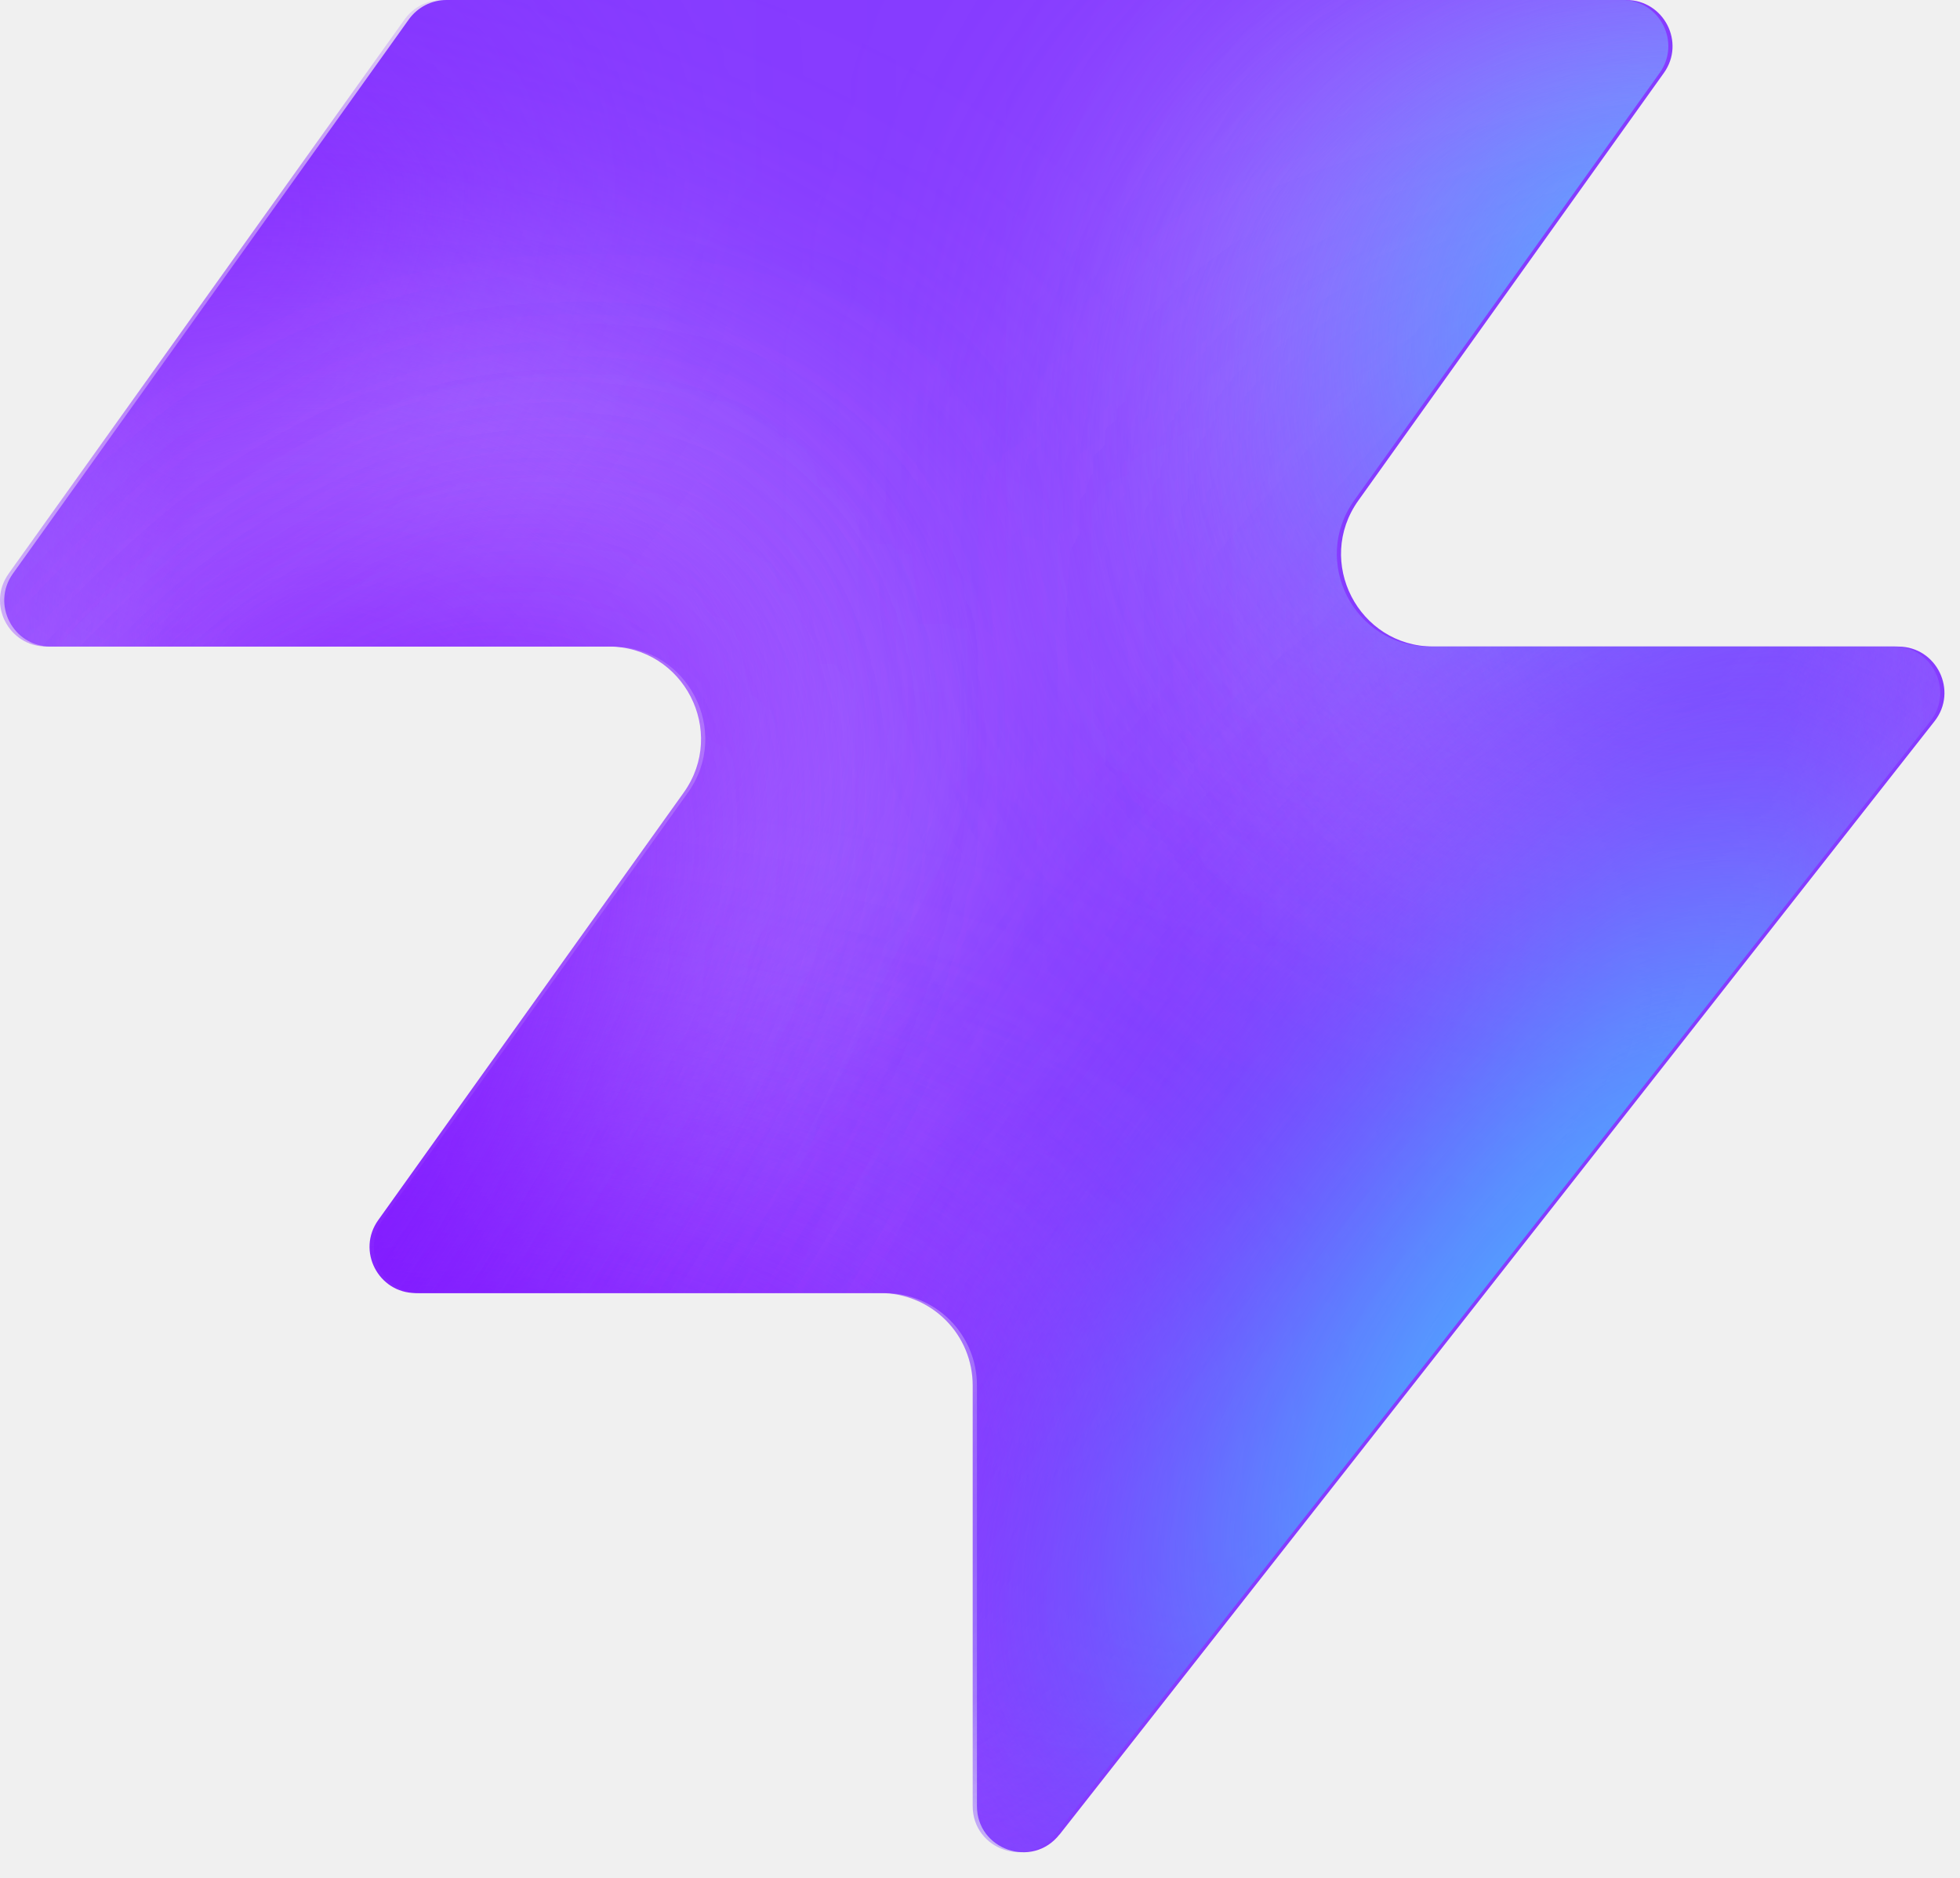
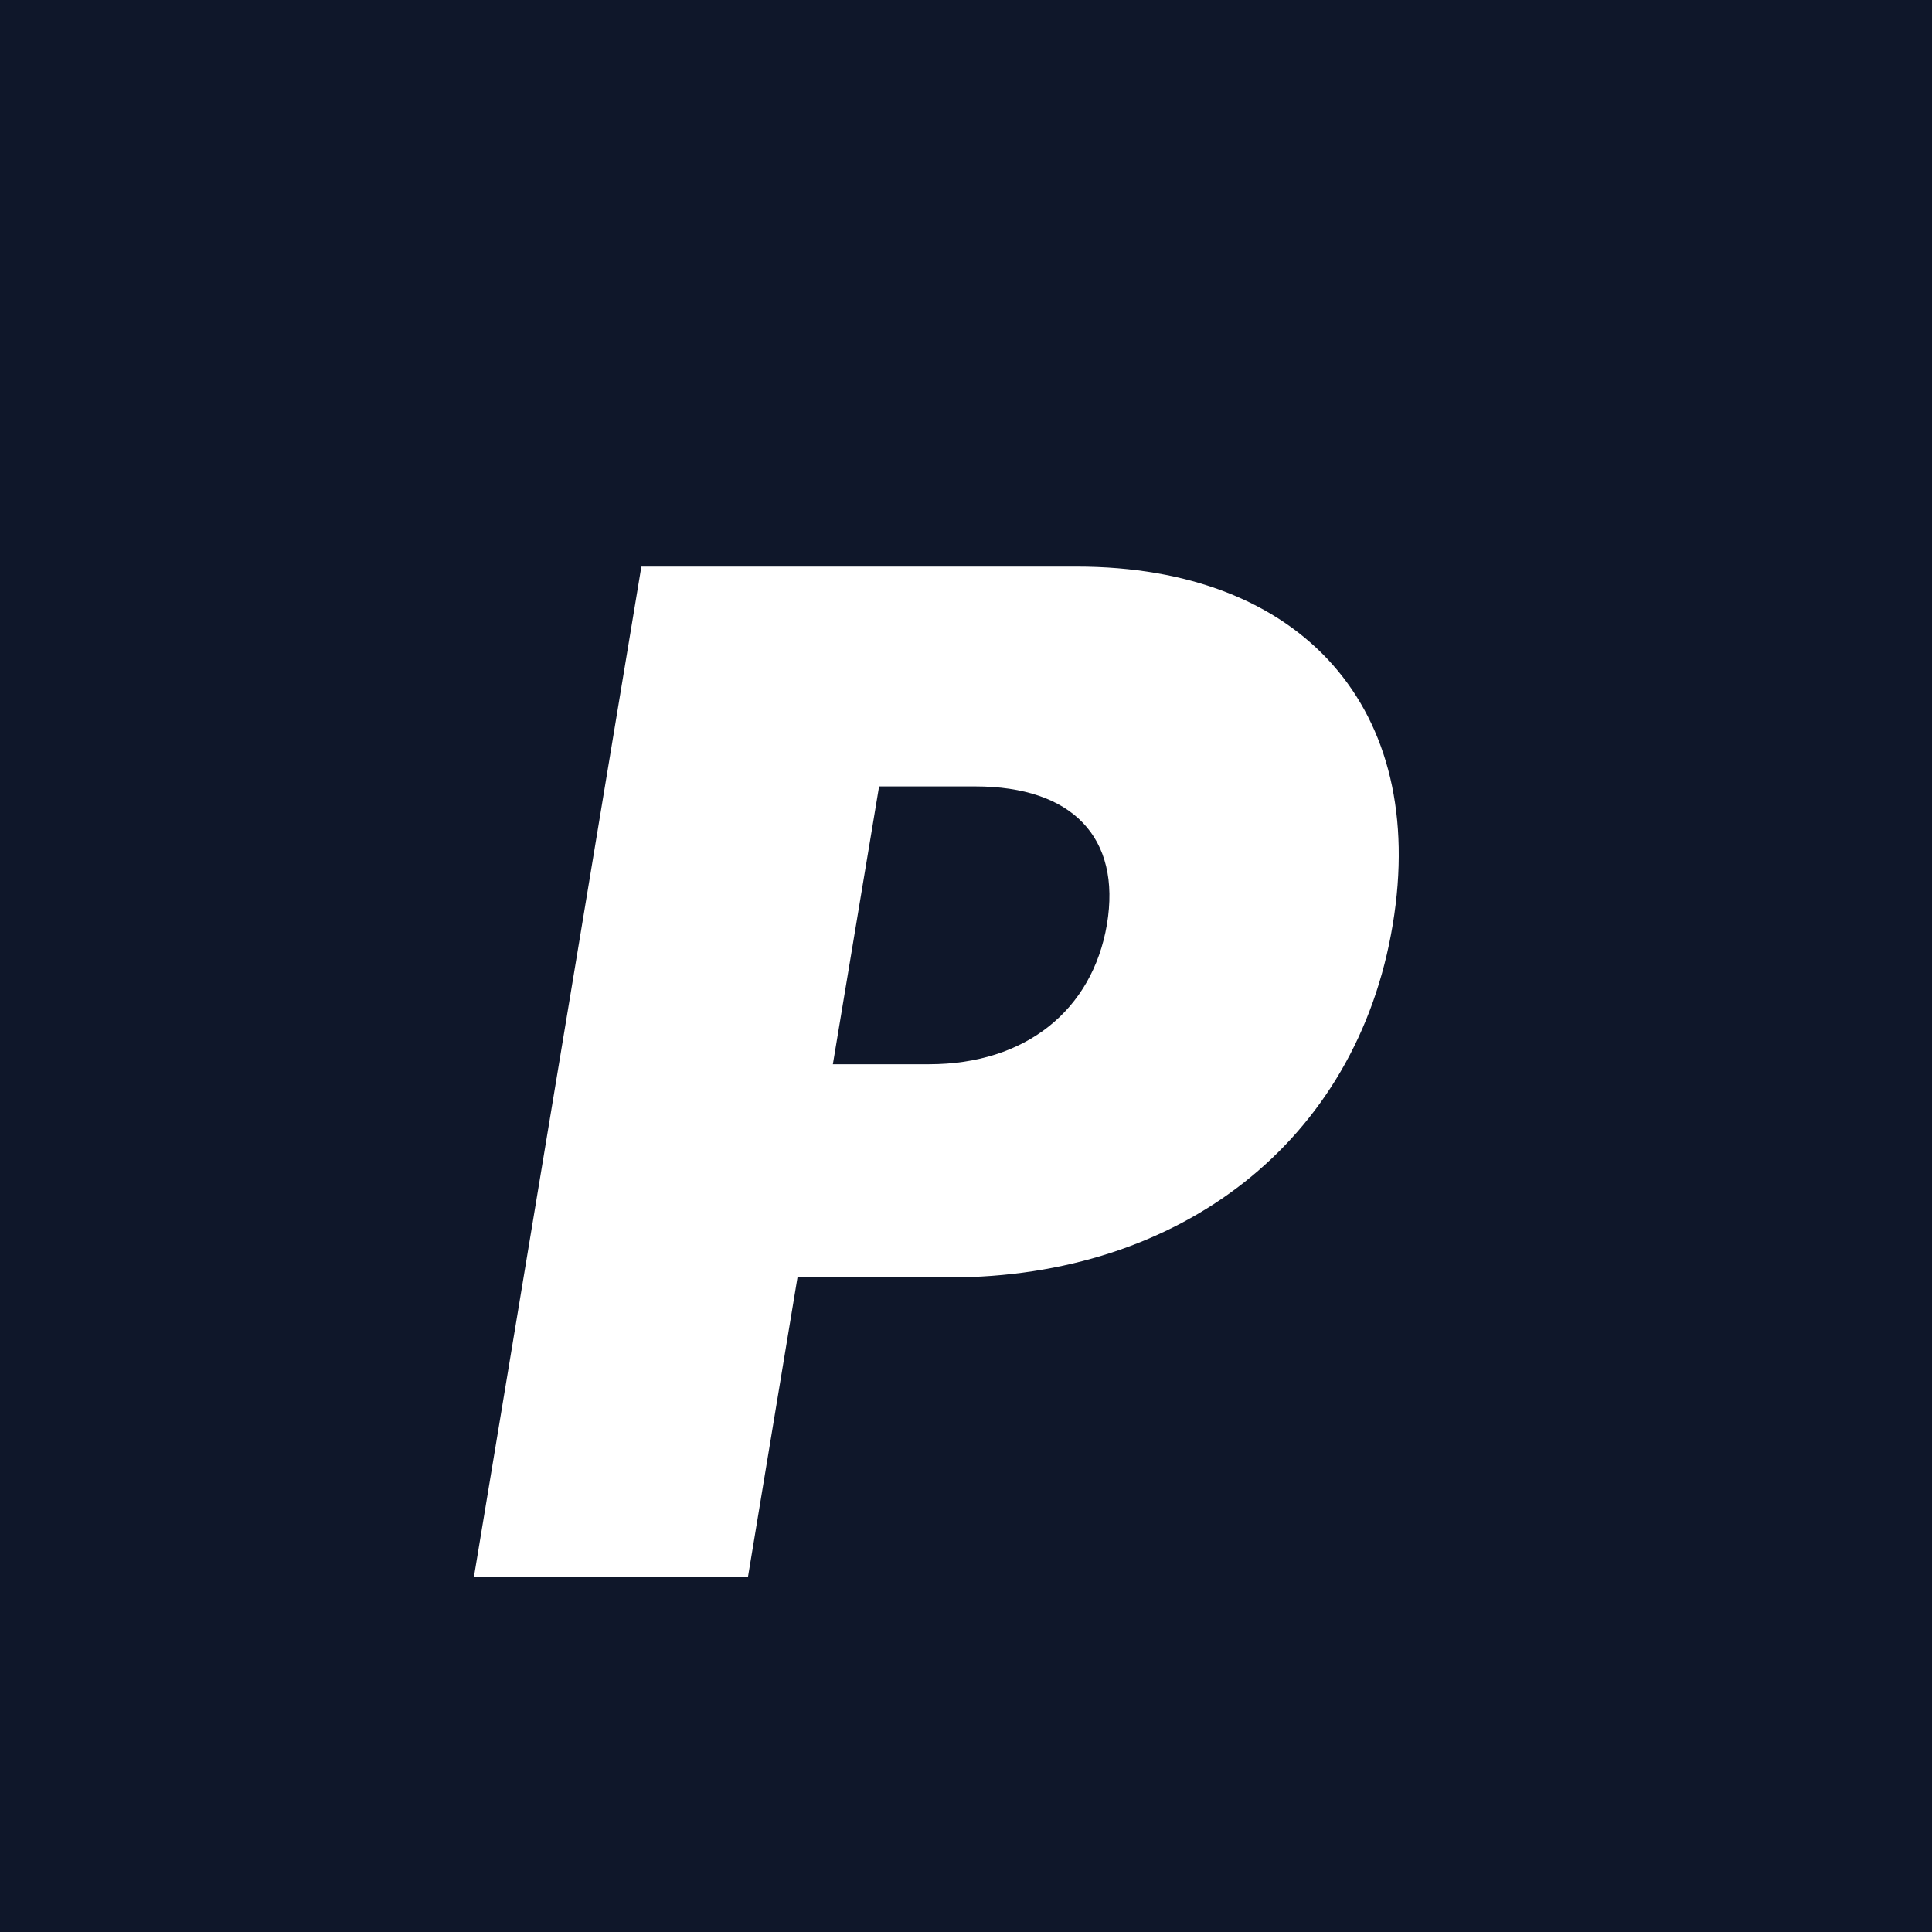
- <svg xmlns="http://www.w3.org/2000/svg" width="48" height="46" fill="none" viewBox="0 0 48 46">
-   <path fill="#863bff" d="M25.946 44.938c-.664.845-2.021.375-2.021-.698V33.937a2.26 2.26 0 0 0-2.262-2.262H10.287c-.92 0-1.456-1.04-.92-1.788l7.48-10.471c1.07-1.497 0-3.578-1.842-3.578H1.237c-.92 0-1.456-1.04-.92-1.788L10.013.474c.214-.297.556-.474.92-.474h28.894c.92 0 1.456 1.04.92 1.788l-7.48 10.471c-1.07 1.498 0 3.579 1.842 3.579h11.377c.943 0 1.473 1.088.89 1.83L25.947 44.94z" style="fill:#863bff;fill:color(display-p3 .525 .23 1);fill-opacity:1" />
-   <mask id="a" width="48" height="46" x="0" y="0" maskUnits="userSpaceOnUse" style="mask-type:alpha">
-     <path fill="#000" d="M25.842 44.938c-.664.844-2.021.375-2.021-.698V33.937a2.26 2.26 0 0 0-2.262-2.262H10.183c-.92 0-1.456-1.04-.92-1.788l7.48-10.471c1.07-1.498 0-3.579-1.842-3.579H1.133c-.92 0-1.456-1.04-.92-1.787L9.91.473c.214-.297.556-.474.92-.474h28.894c.92 0 1.456 1.04.92 1.788l-7.48 10.471c-1.07 1.498 0 3.578 1.842 3.578h11.377c.943 0 1.473 1.088.89 1.832L25.843 44.94z" style="fill:#000;fill-opacity:1" />
-   </mask>
-   <g mask="url(#a)">
-     <g filter="url(#b)">
-       <ellipse cx="5.508" cy="14.704" fill="#ede6ff" rx="5.508" ry="14.704" style="fill:#ede6ff;fill:color(display-p3 .927 .903 1);fill-opacity:1" transform="matrix(.00324 1 1 -.00324 -4.47 31.516)" />
-     </g>
-     <g filter="url(#c)">
-       <ellipse cx="10.399" cy="29.851" fill="#ede6ff" rx="10.399" ry="29.851" style="fill:#ede6ff;fill:color(display-p3 .927 .903 1);fill-opacity:1" transform="matrix(.00324 1 1 -.00324 -39.328 7.883)" />
-     </g>
-     <g filter="url(#d)">
-       <ellipse cx="5.508" cy="30.487" fill="#7e14ff" rx="5.508" ry="30.487" style="fill:#7e14ff;fill:color(display-p3 .492 .077 1);fill-opacity:1" transform="rotate(89.814 -25.913 -14.639)scale(1 -1)" />
-     </g>
-     <g filter="url(#e)">
-       <ellipse cx="5.508" cy="30.599" fill="#7e14ff" rx="5.508" ry="30.599" style="fill:#7e14ff;fill:color(display-p3 .492 .077 1);fill-opacity:1" transform="rotate(89.814 -32.644 -3.334)scale(1 -1)" />
-     </g>
-     <g filter="url(#f)">
-       <ellipse cx="5.508" cy="30.599" fill="#7e14ff" rx="5.508" ry="30.599" style="fill:#7e14ff;fill:color(display-p3 .492 .077 1);fill-opacity:1" transform="matrix(.00324 1 1 -.00324 -34.34 30.47)" />
-     </g>
-     <g filter="url(#g)">
-       <ellipse cx="14.072" cy="22.078" fill="#ede6ff" rx="14.072" ry="22.078" style="fill:#ede6ff;fill:color(display-p3 .927 .903 1);fill-opacity:1" transform="rotate(93.35 24.506 48.493)scale(-1 1)" />
-     </g>
-     <g filter="url(#h)">
-       <ellipse cx="3.47" cy="21.501" fill="#7e14ff" rx="3.47" ry="21.501" style="fill:#7e14ff;fill:color(display-p3 .492 .077 1);fill-opacity:1" transform="rotate(89.009 28.708 47.59)scale(-1 1)" />
-     </g>
-     <g filter="url(#i)">
-       <ellipse cx="3.47" cy="21.501" fill="#7e14ff" rx="3.47" ry="21.501" style="fill:#7e14ff;fill:color(display-p3 .492 .077 1);fill-opacity:1" transform="rotate(89.009 28.708 47.59)scale(-1 1)" />
-     </g>
-     <g filter="url(#j)">
-       <ellipse cx=".387" cy="8.972" fill="#7e14ff" rx="4.407" ry="29.108" style="fill:#7e14ff;fill:color(display-p3 .492 .077 1);fill-opacity:1" transform="rotate(39.51 .387 8.972)" />
-     </g>
-     <g filter="url(#k)">
-       <ellipse cx="47.523" cy="-6.092" fill="#7e14ff" rx="4.407" ry="29.108" style="fill:#7e14ff;fill:color(display-p3 .492 .077 1);fill-opacity:1" transform="rotate(37.892 47.523 -6.092)" />
-     </g>
-     <g filter="url(#l)">
-       <ellipse cx="41.412" cy="6.333" fill="#47bfff" rx="5.971" ry="9.665" style="fill:#47bfff;fill:color(display-p3 .28 .748 1);fill-opacity:1" transform="rotate(37.892 41.412 6.333)" />
-     </g>
-     <g filter="url(#m)">
-       <ellipse cx="-1.879" cy="38.332" fill="#7e14ff" rx="4.407" ry="29.108" style="fill:#7e14ff;fill:color(display-p3 .492 .077 1);fill-opacity:1" transform="rotate(37.892 -1.88 38.332)" />
-     </g>
-     <g filter="url(#n)">
-       <ellipse cx="-1.879" cy="38.332" fill="#7e14ff" rx="4.407" ry="29.108" style="fill:#7e14ff;fill:color(display-p3 .492 .077 1);fill-opacity:1" transform="rotate(37.892 -1.88 38.332)" />
-     </g>
-     <g filter="url(#o)">
-       <ellipse cx="35.651" cy="29.907" fill="#7e14ff" rx="4.407" ry="29.108" style="fill:#7e14ff;fill:color(display-p3 .492 .077 1);fill-opacity:1" transform="rotate(37.892 35.651 29.907)" />
-     </g>
-     <g filter="url(#p)">
-       <ellipse cx="38.418" cy="32.4" fill="#47bfff" rx="5.971" ry="15.297" style="fill:#47bfff;fill:color(display-p3 .28 .748 1);fill-opacity:1" transform="rotate(37.892 38.418 32.4)" />
-     </g>
-   </g>
-   <defs>
-     <filter id="b" width="60.045" height="41.654" x="-19.77" y="16.149" color-interpolation-filters="sRGB" filterUnits="userSpaceOnUse">
-       <feFlood flood-opacity="0" result="BackgroundImageFix" />
-       <feBlend in="SourceGraphic" in2="BackgroundImageFix" result="shape" />
-       <feGaussianBlur result="effect1_foregroundBlur_2002_17158" stdDeviation="7.659" />
-     </filter>
-     <filter id="c" width="90.34" height="51.437" x="-54.613" y="-7.533" color-interpolation-filters="sRGB" filterUnits="userSpaceOnUse">
-       <feFlood flood-opacity="0" result="BackgroundImageFix" />
-       <feBlend in="SourceGraphic" in2="BackgroundImageFix" result="shape" />
-       <feGaussianBlur result="effect1_foregroundBlur_2002_17158" stdDeviation="7.659" />
-     </filter>
-     <filter id="d" width="79.355" height="29.4" x="-49.64" y="2.03" color-interpolation-filters="sRGB" filterUnits="userSpaceOnUse">
-       <feFlood flood-opacity="0" result="BackgroundImageFix" />
-       <feBlend in="SourceGraphic" in2="BackgroundImageFix" result="shape" />
-       <feGaussianBlur result="effect1_foregroundBlur_2002_17158" stdDeviation="4.596" />
-     </filter>
-     <filter id="e" width="79.579" height="29.4" x="-45.045" y="20.029" color-interpolation-filters="sRGB" filterUnits="userSpaceOnUse">
-       <feFlood flood-opacity="0" result="BackgroundImageFix" />
-       <feBlend in="SourceGraphic" in2="BackgroundImageFix" result="shape" />
-       <feGaussianBlur result="effect1_foregroundBlur_2002_17158" stdDeviation="4.596" />
-     </filter>
-     <filter id="f" width="79.579" height="29.4" x="-43.513" y="21.178" color-interpolation-filters="sRGB" filterUnits="userSpaceOnUse">
-       <feFlood flood-opacity="0" result="BackgroundImageFix" />
-       <feBlend in="SourceGraphic" in2="BackgroundImageFix" result="shape" />
-       <feGaussianBlur result="effect1_foregroundBlur_2002_17158" stdDeviation="4.596" />
-     </filter>
-     <filter id="g" width="74.749" height="58.852" x="15.756" y="-17.901" color-interpolation-filters="sRGB" filterUnits="userSpaceOnUse">
-       <feFlood flood-opacity="0" result="BackgroundImageFix" />
-       <feBlend in="SourceGraphic" in2="BackgroundImageFix" result="shape" />
-       <feGaussianBlur result="effect1_foregroundBlur_2002_17158" stdDeviation="7.659" />
-     </filter>
-     <filter id="h" width="61.377" height="25.362" x="23.548" y="2.284" color-interpolation-filters="sRGB" filterUnits="userSpaceOnUse">
-       <feFlood flood-opacity="0" result="BackgroundImageFix" />
-       <feBlend in="SourceGraphic" in2="BackgroundImageFix" result="shape" />
-       <feGaussianBlur result="effect1_foregroundBlur_2002_17158" stdDeviation="4.596" />
-     </filter>
-     <filter id="i" width="61.377" height="25.362" x="23.548" y="2.284" color-interpolation-filters="sRGB" filterUnits="userSpaceOnUse">
-       <feFlood flood-opacity="0" result="BackgroundImageFix" />
-       <feBlend in="SourceGraphic" in2="BackgroundImageFix" result="shape" />
-       <feGaussianBlur result="effect1_foregroundBlur_2002_17158" stdDeviation="4.596" />
-     </filter>
-     <filter id="j" width="56.045" height="63.649" x="-27.636" y="-22.853" color-interpolation-filters="sRGB" filterUnits="userSpaceOnUse">
-       <feFlood flood-opacity="0" result="BackgroundImageFix" />
-       <feBlend in="SourceGraphic" in2="BackgroundImageFix" result="shape" />
-       <feGaussianBlur result="effect1_foregroundBlur_2002_17158" stdDeviation="4.596" />
-     </filter>
-     <filter id="k" width="54.814" height="64.646" x="20.116" y="-38.415" color-interpolation-filters="sRGB" filterUnits="userSpaceOnUse">
-       <feFlood flood-opacity="0" result="BackgroundImageFix" />
-       <feBlend in="SourceGraphic" in2="BackgroundImageFix" result="shape" />
-       <feGaussianBlur result="effect1_foregroundBlur_2002_17158" stdDeviation="4.596" />
-     </filter>
-     <filter id="l" width="33.541" height="35.313" x="24.641" y="-11.323" color-interpolation-filters="sRGB" filterUnits="userSpaceOnUse">
-       <feFlood flood-opacity="0" result="BackgroundImageFix" />
-       <feBlend in="SourceGraphic" in2="BackgroundImageFix" result="shape" />
-       <feGaussianBlur result="effect1_foregroundBlur_2002_17158" stdDeviation="4.596" />
-     </filter>
-     <filter id="m" width="54.814" height="64.646" x="-29.286" y="6.009" color-interpolation-filters="sRGB" filterUnits="userSpaceOnUse">
-       <feFlood flood-opacity="0" result="BackgroundImageFix" />
-       <feBlend in="SourceGraphic" in2="BackgroundImageFix" result="shape" />
-       <feGaussianBlur result="effect1_foregroundBlur_2002_17158" stdDeviation="4.596" />
-     </filter>
-     <filter id="n" width="54.814" height="64.646" x="-29.286" y="6.009" color-interpolation-filters="sRGB" filterUnits="userSpaceOnUse">
-       <feFlood flood-opacity="0" result="BackgroundImageFix" />
-       <feBlend in="SourceGraphic" in2="BackgroundImageFix" result="shape" />
-       <feGaussianBlur result="effect1_foregroundBlur_2002_17158" stdDeviation="4.596" />
-     </filter>
-     <filter id="o" width="54.814" height="64.646" x="8.244" y="-2.416" color-interpolation-filters="sRGB" filterUnits="userSpaceOnUse">
-       <feFlood flood-opacity="0" result="BackgroundImageFix" />
-       <feBlend in="SourceGraphic" in2="BackgroundImageFix" result="shape" />
-       <feGaussianBlur result="effect1_foregroundBlur_2002_17158" stdDeviation="4.596" />
-     </filter>
-     <filter id="p" width="39.409" height="43.623" x="18.713" y="10.588" color-interpolation-filters="sRGB" filterUnits="userSpaceOnUse">
-       <feFlood flood-opacity="0" result="BackgroundImageFix" />
-       <feBlend in="SourceGraphic" in2="BackgroundImageFix" result="shape" />
-       <feGaussianBlur result="effect1_foregroundBlur_2002_17158" stdDeviation="4.596" />
-     </filter>
-   </defs>
+ <svg xmlns="http://www.w3.org/2000/svg" width="64" height="64" viewBox="0 0 64 64" fill="none">
+   <rect width="64" height="64" fill="#0f172a" />
+   <text x="48%" y="54%" dominant-baseline="middle" text-anchor="middle" fill="#ffffff" font-family="system-ui, -apple-system, sans-serif" font-weight="900" font-style="italic" font-size="46" letter-spacing="-2px">P</text>
</svg>
